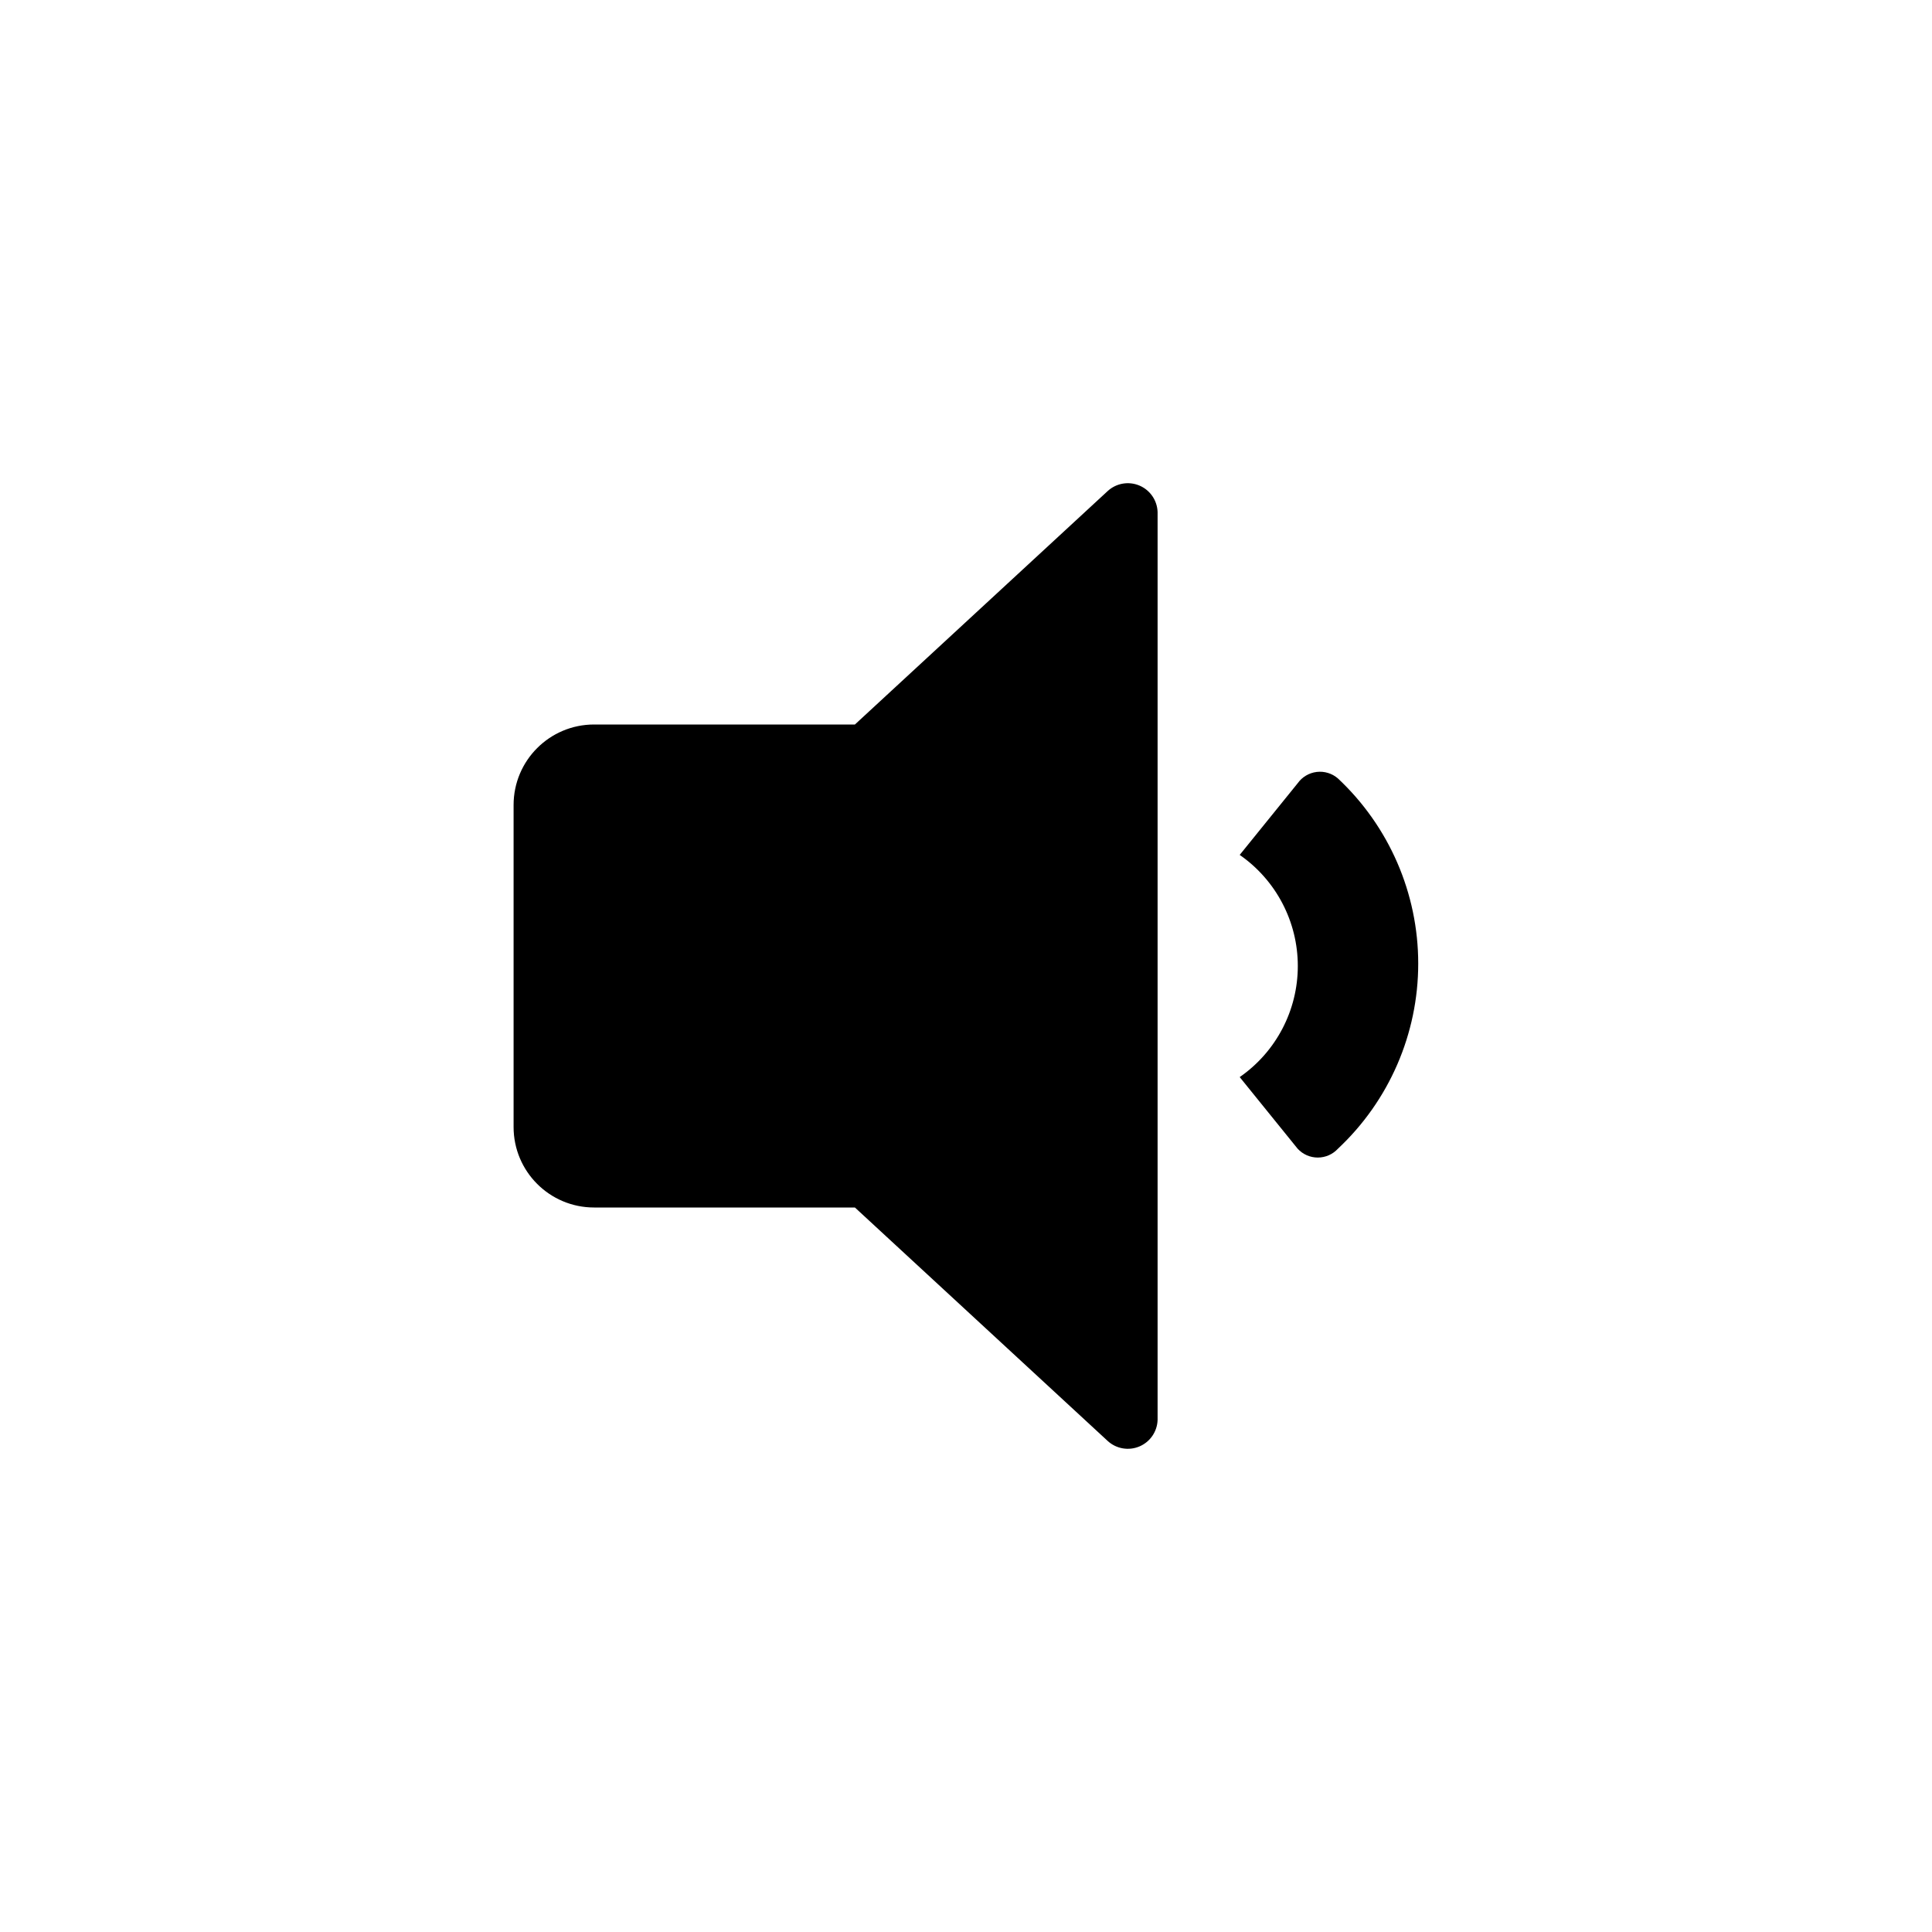
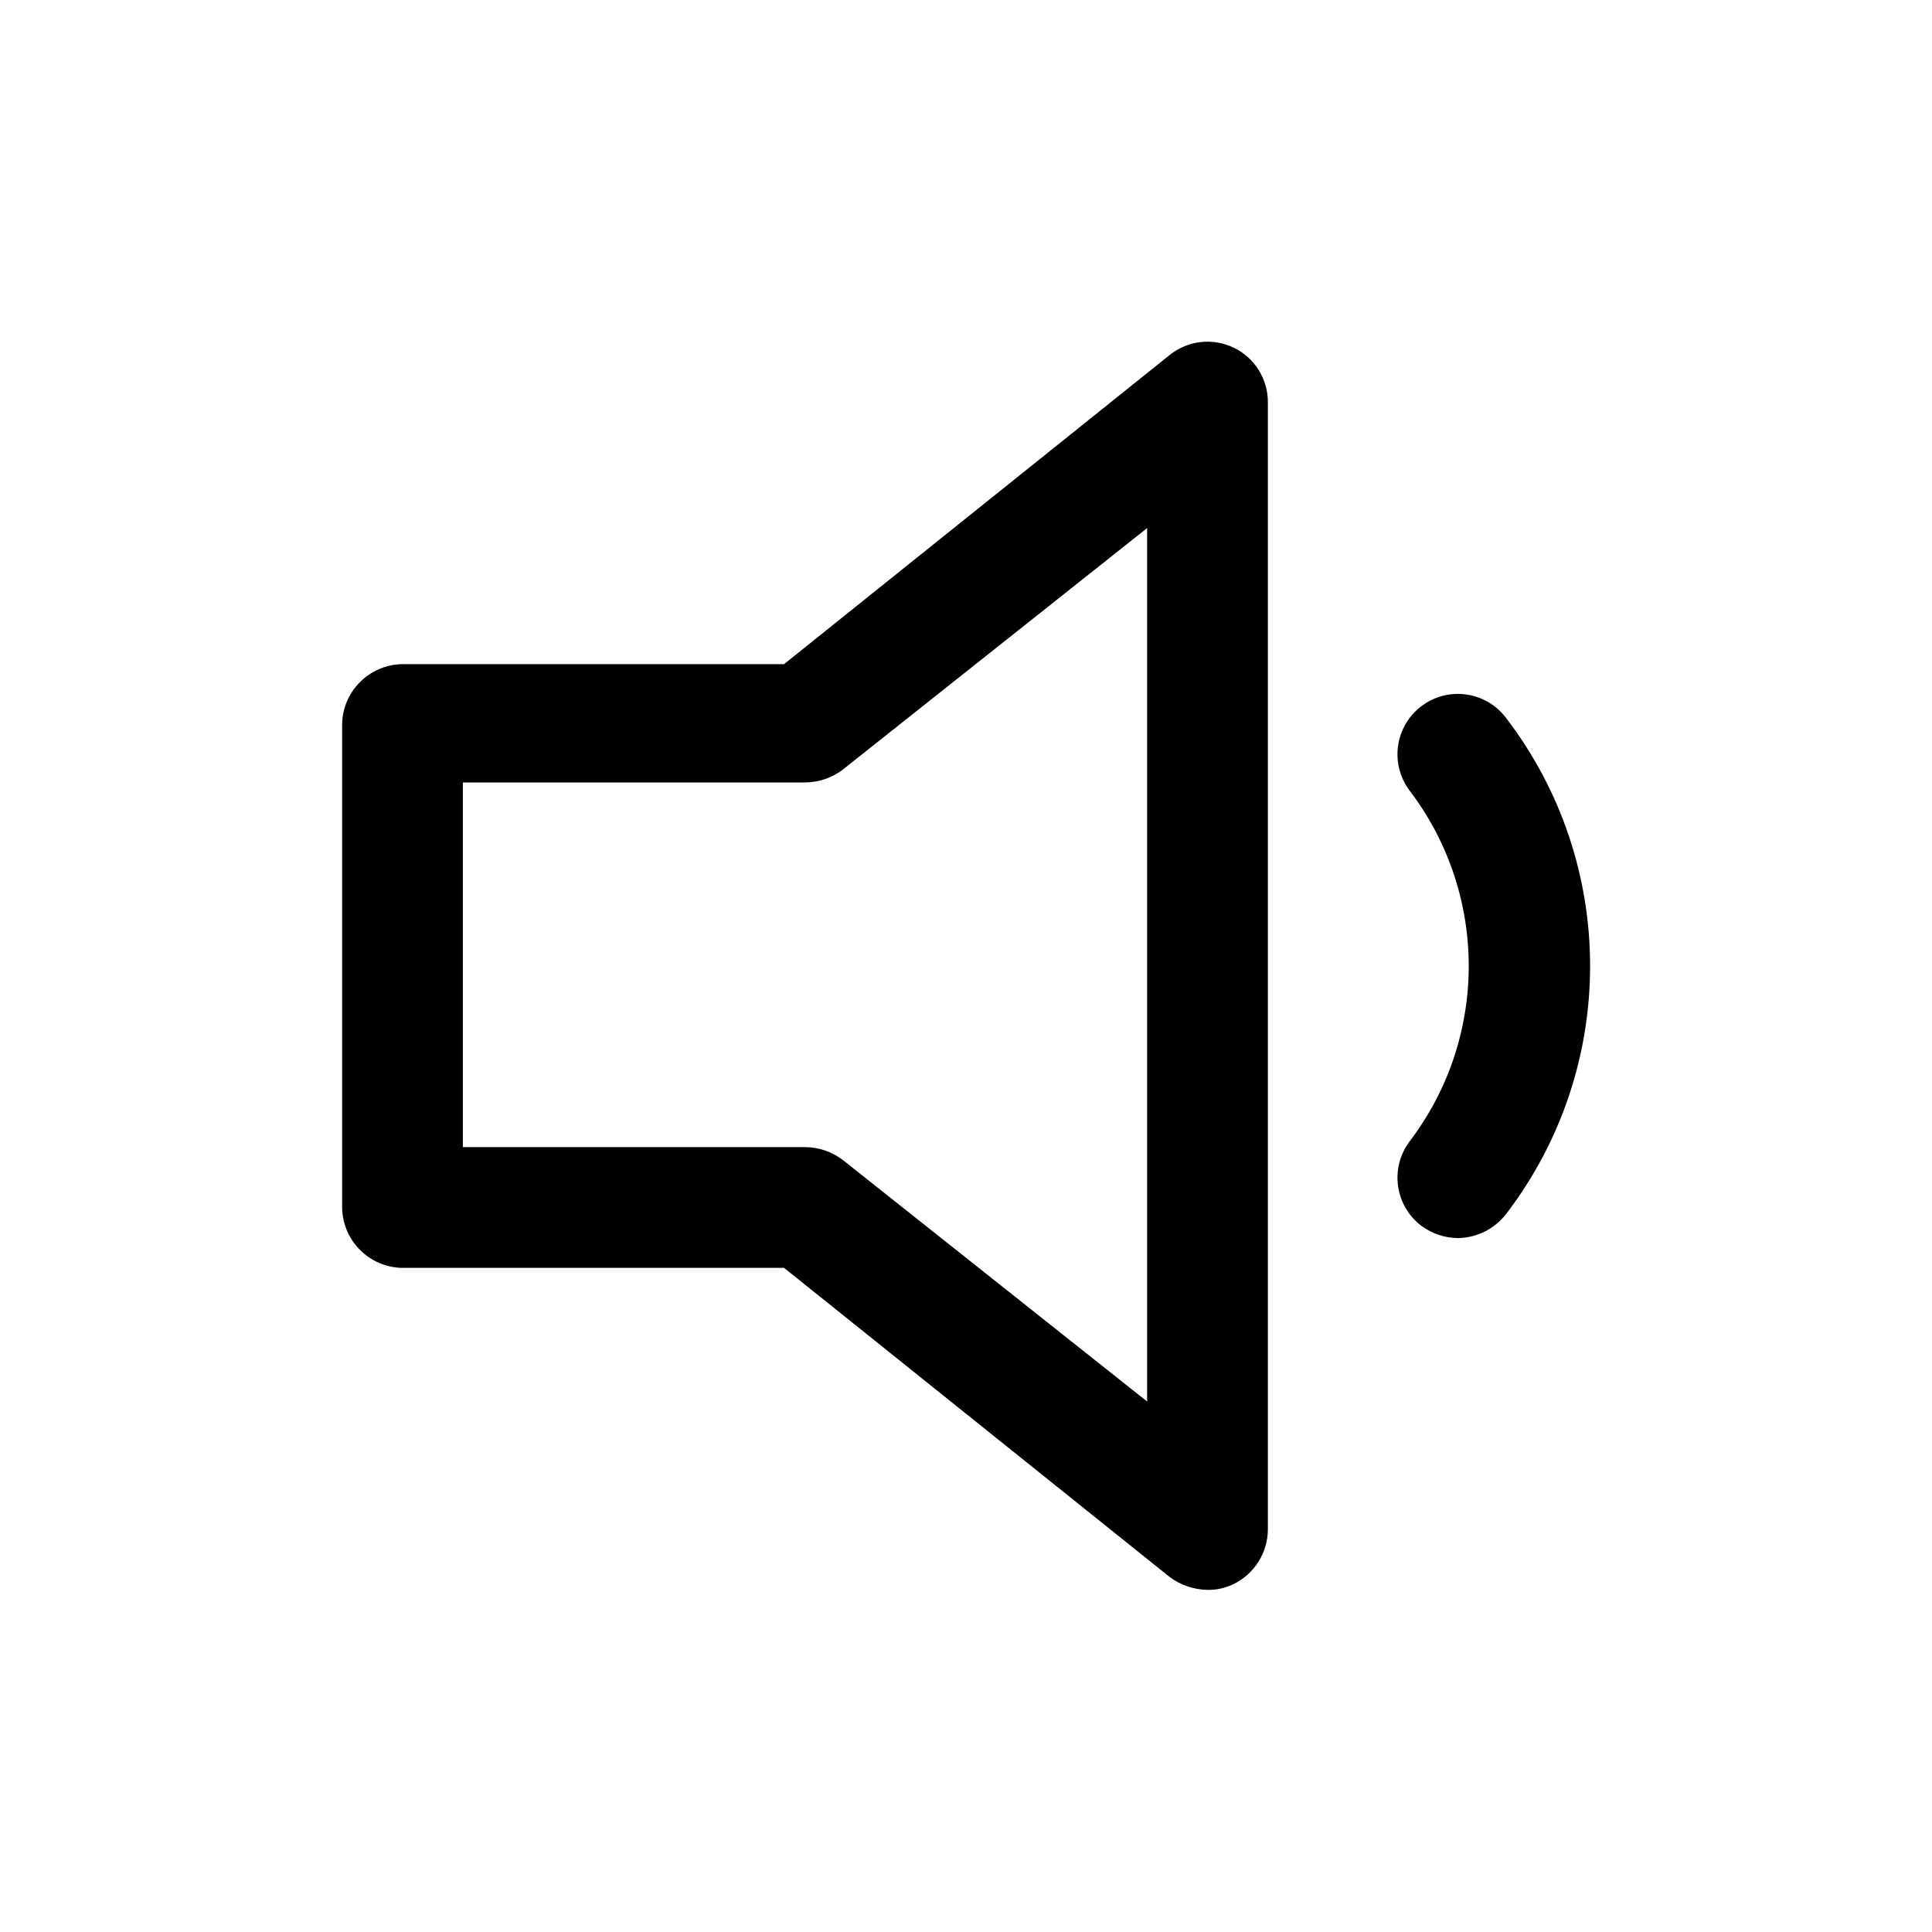
- <svg xmlns="http://www.w3.org/2000/svg" id="Layer_1" data-name="Layer 1" viewBox="0 0 24 24">
-   <path d="M13.76,6.1,10.62,9H7.38a1,1,0,0,0-1,1v4a1,1,0,0,0,1,1h3.24l3.14,2.9a.37.37,0,0,0,.62-.26V6.36A.37.37,0,0,0,13.76,6.1Z" />
-   <path d="M16.12,9.73l-.72.89a1.68,1.68,0,0,1,0,2.76l.72.89a.34.34,0,0,0,.5,0,3.15,3.15,0,0,0,0-4.6A.34.34,0,0,0,16.12,9.73Z" />
+ <svg xmlns="http://www.w3.org/2000/svg" viewBox="0 0 24 24">
+   <g id="volume-down">
+     <path d="M15,19.75a.81.81,0,0,1-.47-.16L9.74,15.75H5A.76.76,0,0,1,4.25,15V9A.76.76,0,0,1,5,8.25H9.74l4.79-3.84A.75.75,0,0,1,15.75,5V19a.76.76,0,0,1-.43.68A.71.71,0,0,1,15,19.75Zm-9.25-5.5H10a.78.78,0,0,1,.47.16l3.78,3V6.56l-3.78,3a.78.78,0,0,1-.47.16H5.75Z" />
+     <path d="M18.11,15.38a.78.78,0,0,1-.45-.15.75.75,0,0,1-.15-1.05,3.6,3.6,0,0,0,0-4.36.75.75,0,1,1,1.2-.9,5.07,5.07,0,0,1,0,6.16A.77.77,0,0,1,18.11,15.38Z" />
+   </g>
</svg>
